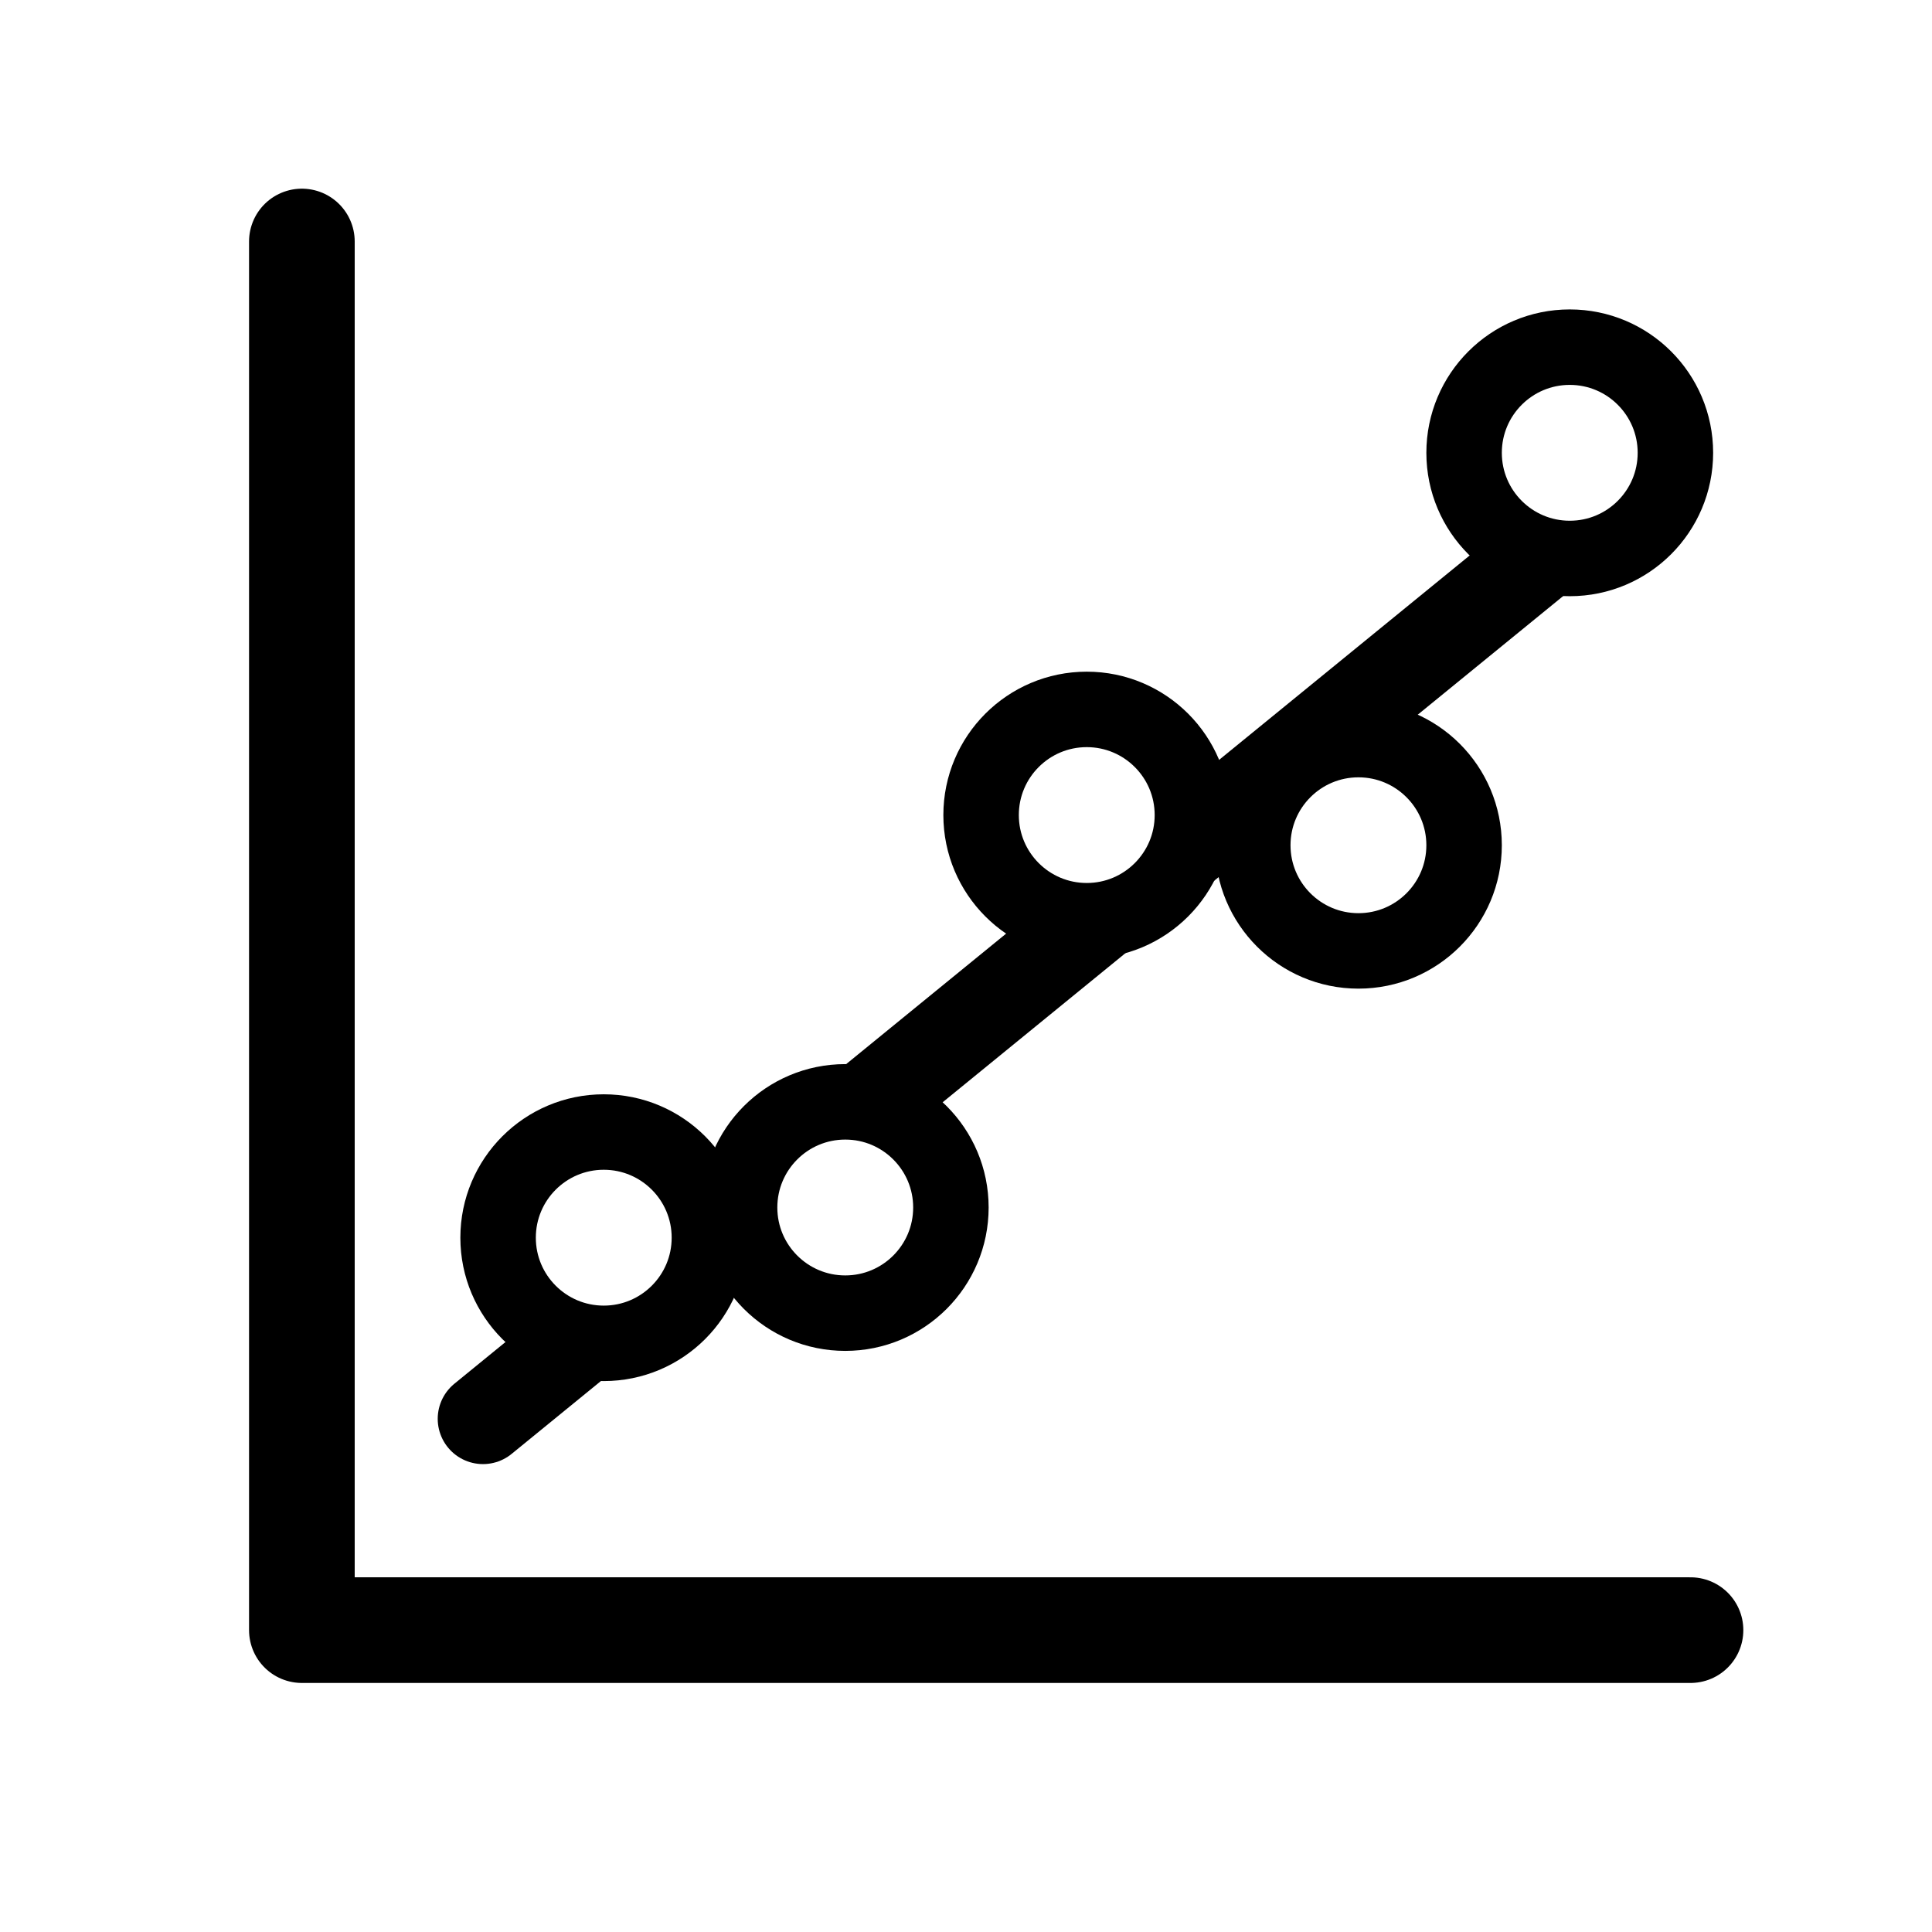
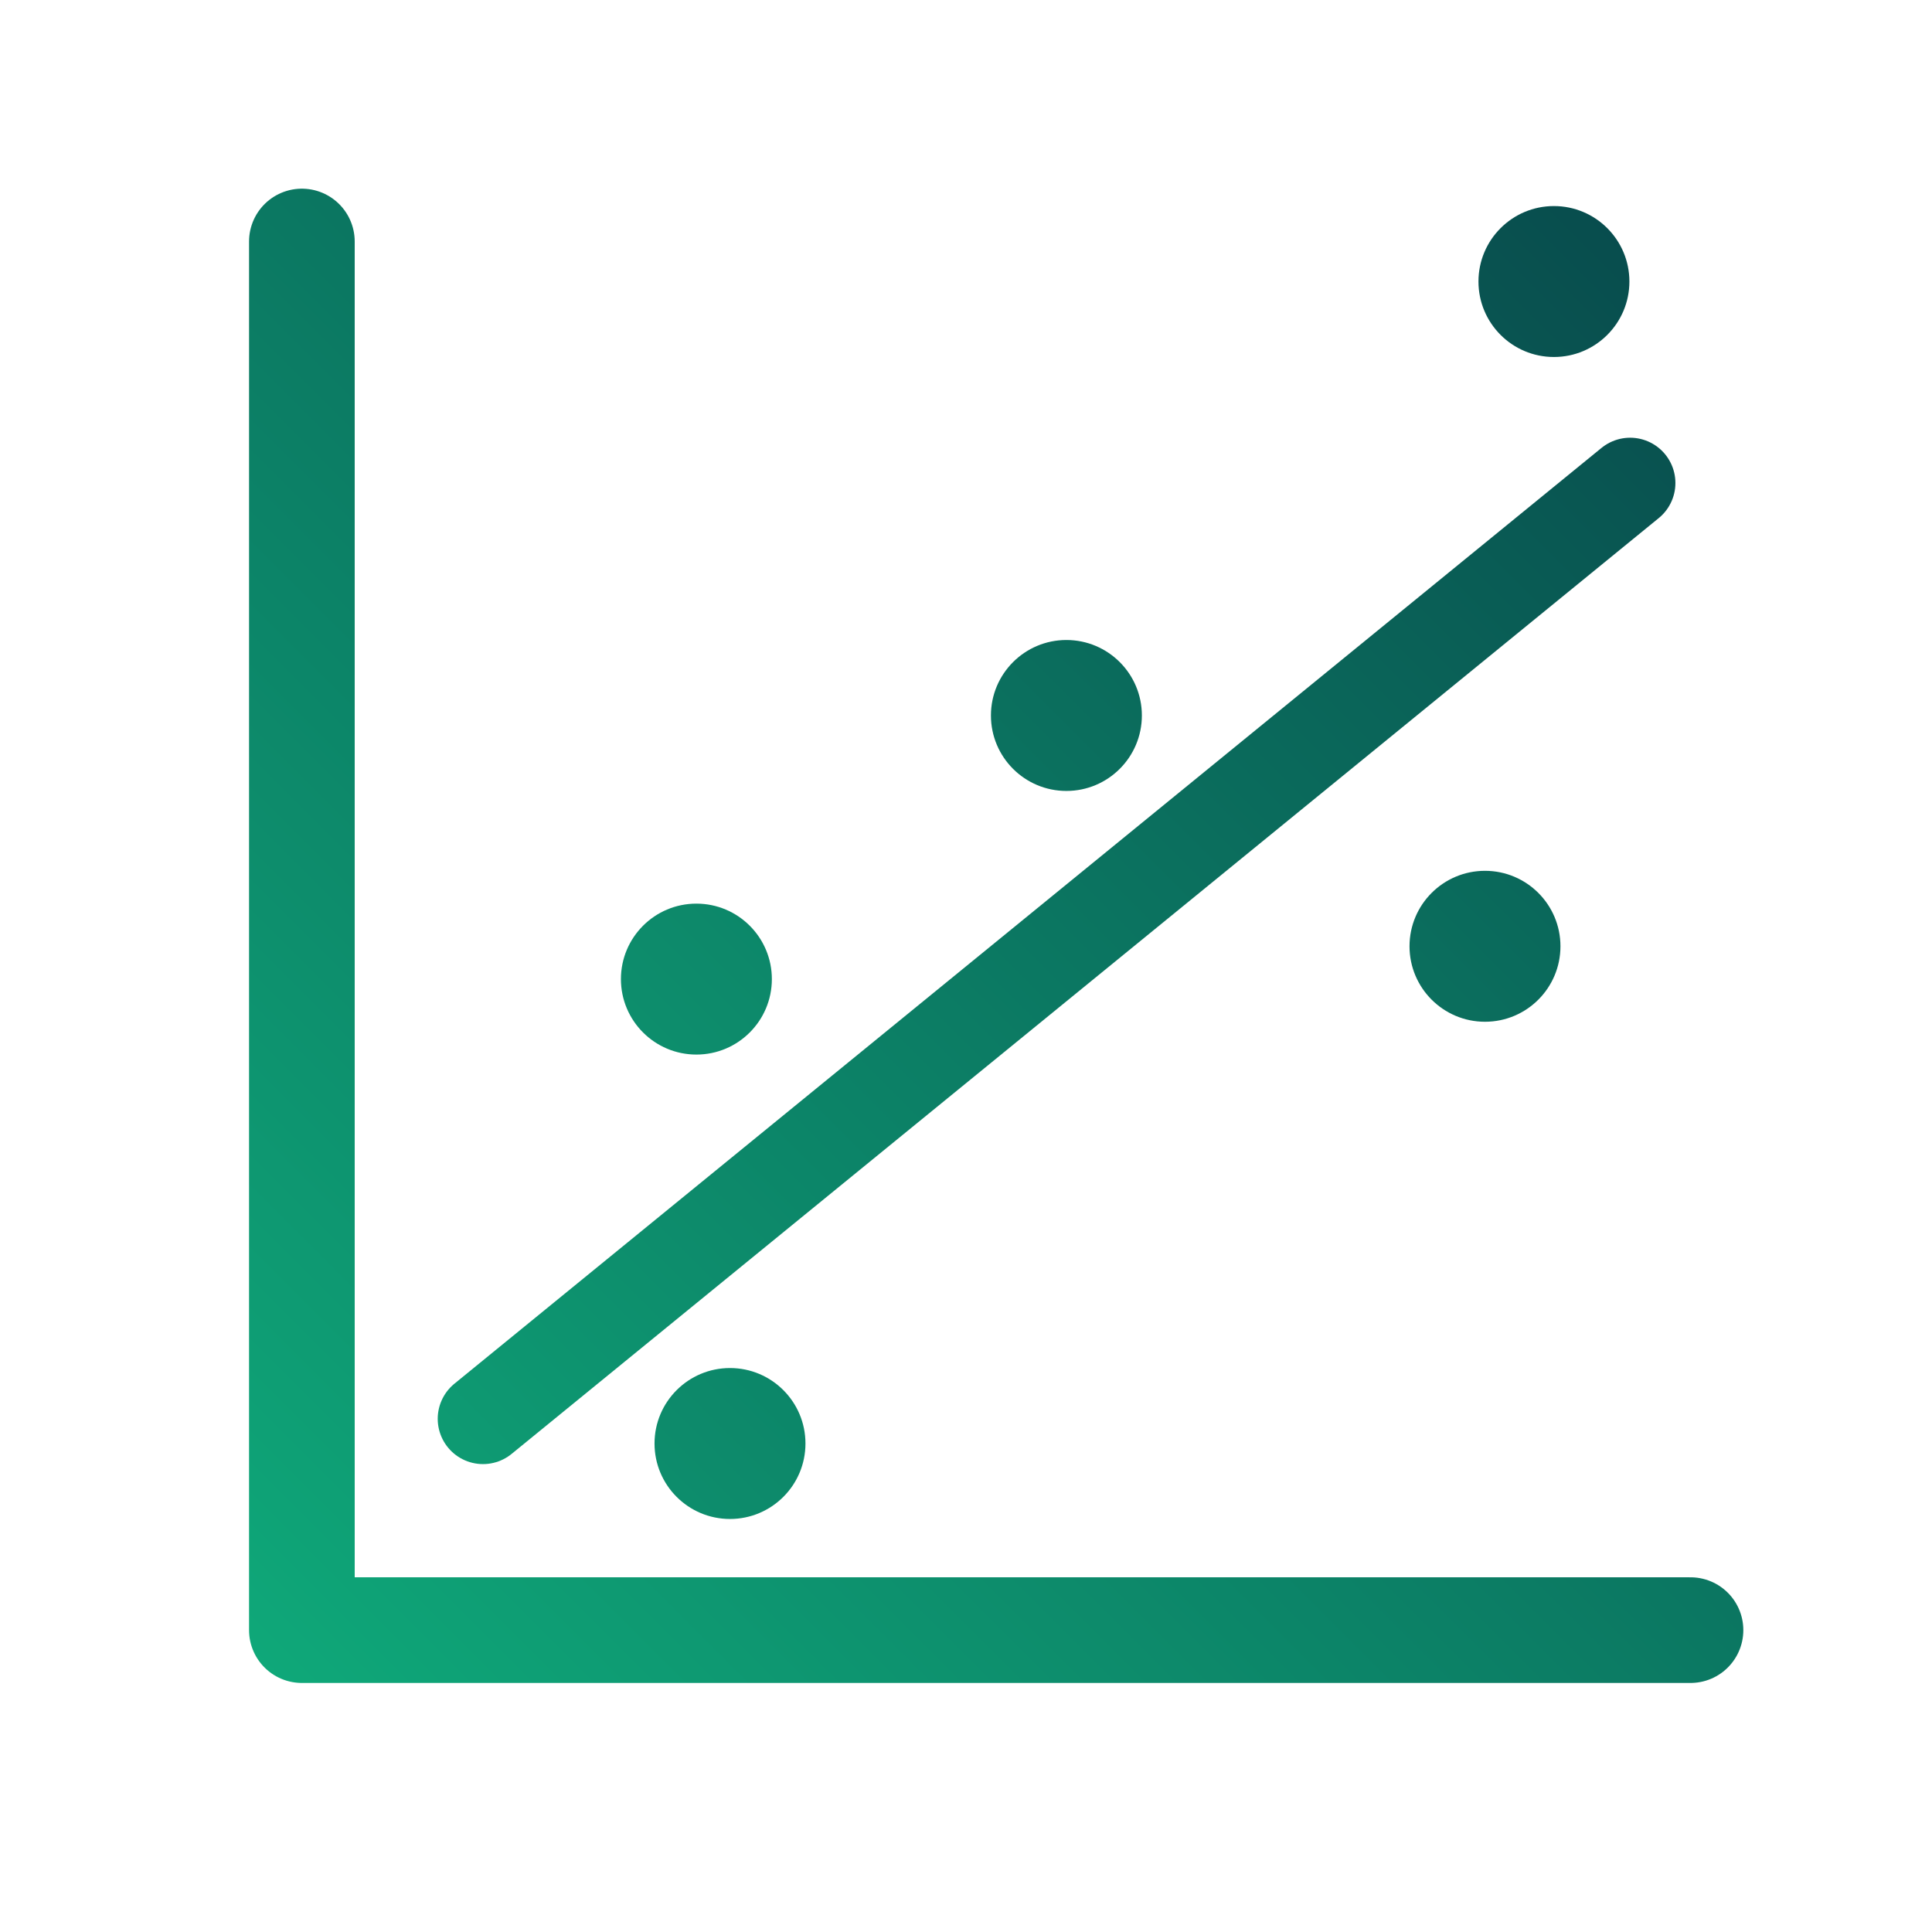
- <svg xmlns="http://www.w3.org/2000/svg" viewBox="0 0 64 64" role="img" aria-label="Graph with an upward trend">
-   <rect width="64" height="64" fill="#fff" />
-   <path d="M10 8v46h46" fill="none" stroke="#000" stroke-width="3.5" stroke-linecap="round" stroke-linejoin="round" />
-   <path d="M16 47 54 16" fill="none" stroke="#000" stroke-width="3" stroke-linecap="round" />
-   <g fill="#fff" stroke="#000" stroke-width="2.5">
-     <circle cx="20" cy="41" r="3.5" />
-     <circle cx="28" cy="40" r="3.5" />
-     <circle cx="36" cy="27" r="3.5" />
-     <circle cx="45" cy="28" r="3.5" />
-     <circle cx="52" cy="15" r="3.5" />
-   </g>
+ <svg xmlns="http://www.w3.org/2000/svg" xmlns:xlink="http://www.w3.org/1999/xlink" viewBox="0 0 64 64" role="img" aria-label="Graph with an upward trend" version="1.1" id="svg7">
+   <defs id="defs2">
+     <linearGradient id="graph-gradient" x1="0" y1="64" x2="64" y2="0" gradientUnits="userSpaceOnUse">
+       <stop stop-color="#10b981" id="stop1" />
+       <stop offset="1" stop-color="#073b45" id="stop2" />
+     </linearGradient>
+     <linearGradient xlink:href="#graph-gradient" id="linearGradient7" gradientUnits="userSpaceOnUse" x1="0" y1="64" x2="64" y2="0" gradientTransform="translate(4.191813,1.347368)" />
+     <linearGradient xlink:href="#graph-gradient" id="linearGradient12" gradientUnits="userSpaceOnUse" x1="0" y1="64" x2="64" y2="0" gradientTransform="translate(3.069006,-4.566082)" />
+     <linearGradient xlink:href="#graph-gradient" id="linearGradient13" gradientUnits="userSpaceOnUse" x1="0" y1="64" x2="64" y2="0" gradientTransform="translate(-3.817544,3.817544)" />
+     <linearGradient xlink:href="#graph-gradient" id="linearGradient14" gradientUnits="userSpaceOnUse" x1="0" y1="64" x2="64" y2="0" gradientTransform="translate(-0.6736842,-0.2994152)" />
+     <linearGradient xlink:href="#graph-gradient" id="linearGradient15" gradientUnits="userSpaceOnUse" x1="0" y1="64" x2="64" y2="0" gradientTransform="translate(-0.5239766,-0.6736842)" />
+   </defs>
+   <rect width="64" height="64" fill="#fff" id="rect2" />
+   <path d="M10 8v46h46" fill="none" stroke="url(#graph-gradient)" stroke-width="3.5" stroke-linecap="round" stroke-linejoin="round" id="path2" />
+   <path d="M16 47 54 16" fill="none" stroke="url(#graph-gradient)" stroke-width="3" stroke-linecap="round" id="path3" />
+   <circle cx="23.069" cy="32.434" r="2.5" id="circle3" style="fill:url(#linearGradient12)" />
+   <circle cx="24.182" cy="47.818" r="2.5" id="circle4" style="fill:url(#linearGradient13)" />
+   <circle cx="35.326" cy="23.701" r="2.5" id="circle5" style="fill:url(#linearGradient14)" />
+   <circle cx="49.192" cy="31.347" r="2.5" id="circle6" style="fill:url(#linearGradient7)" />
+   <circle cx="51.476" cy="9.326" r="2.5" id="circle7" style="fill:url(#linearGradient15)" />
</svg>
